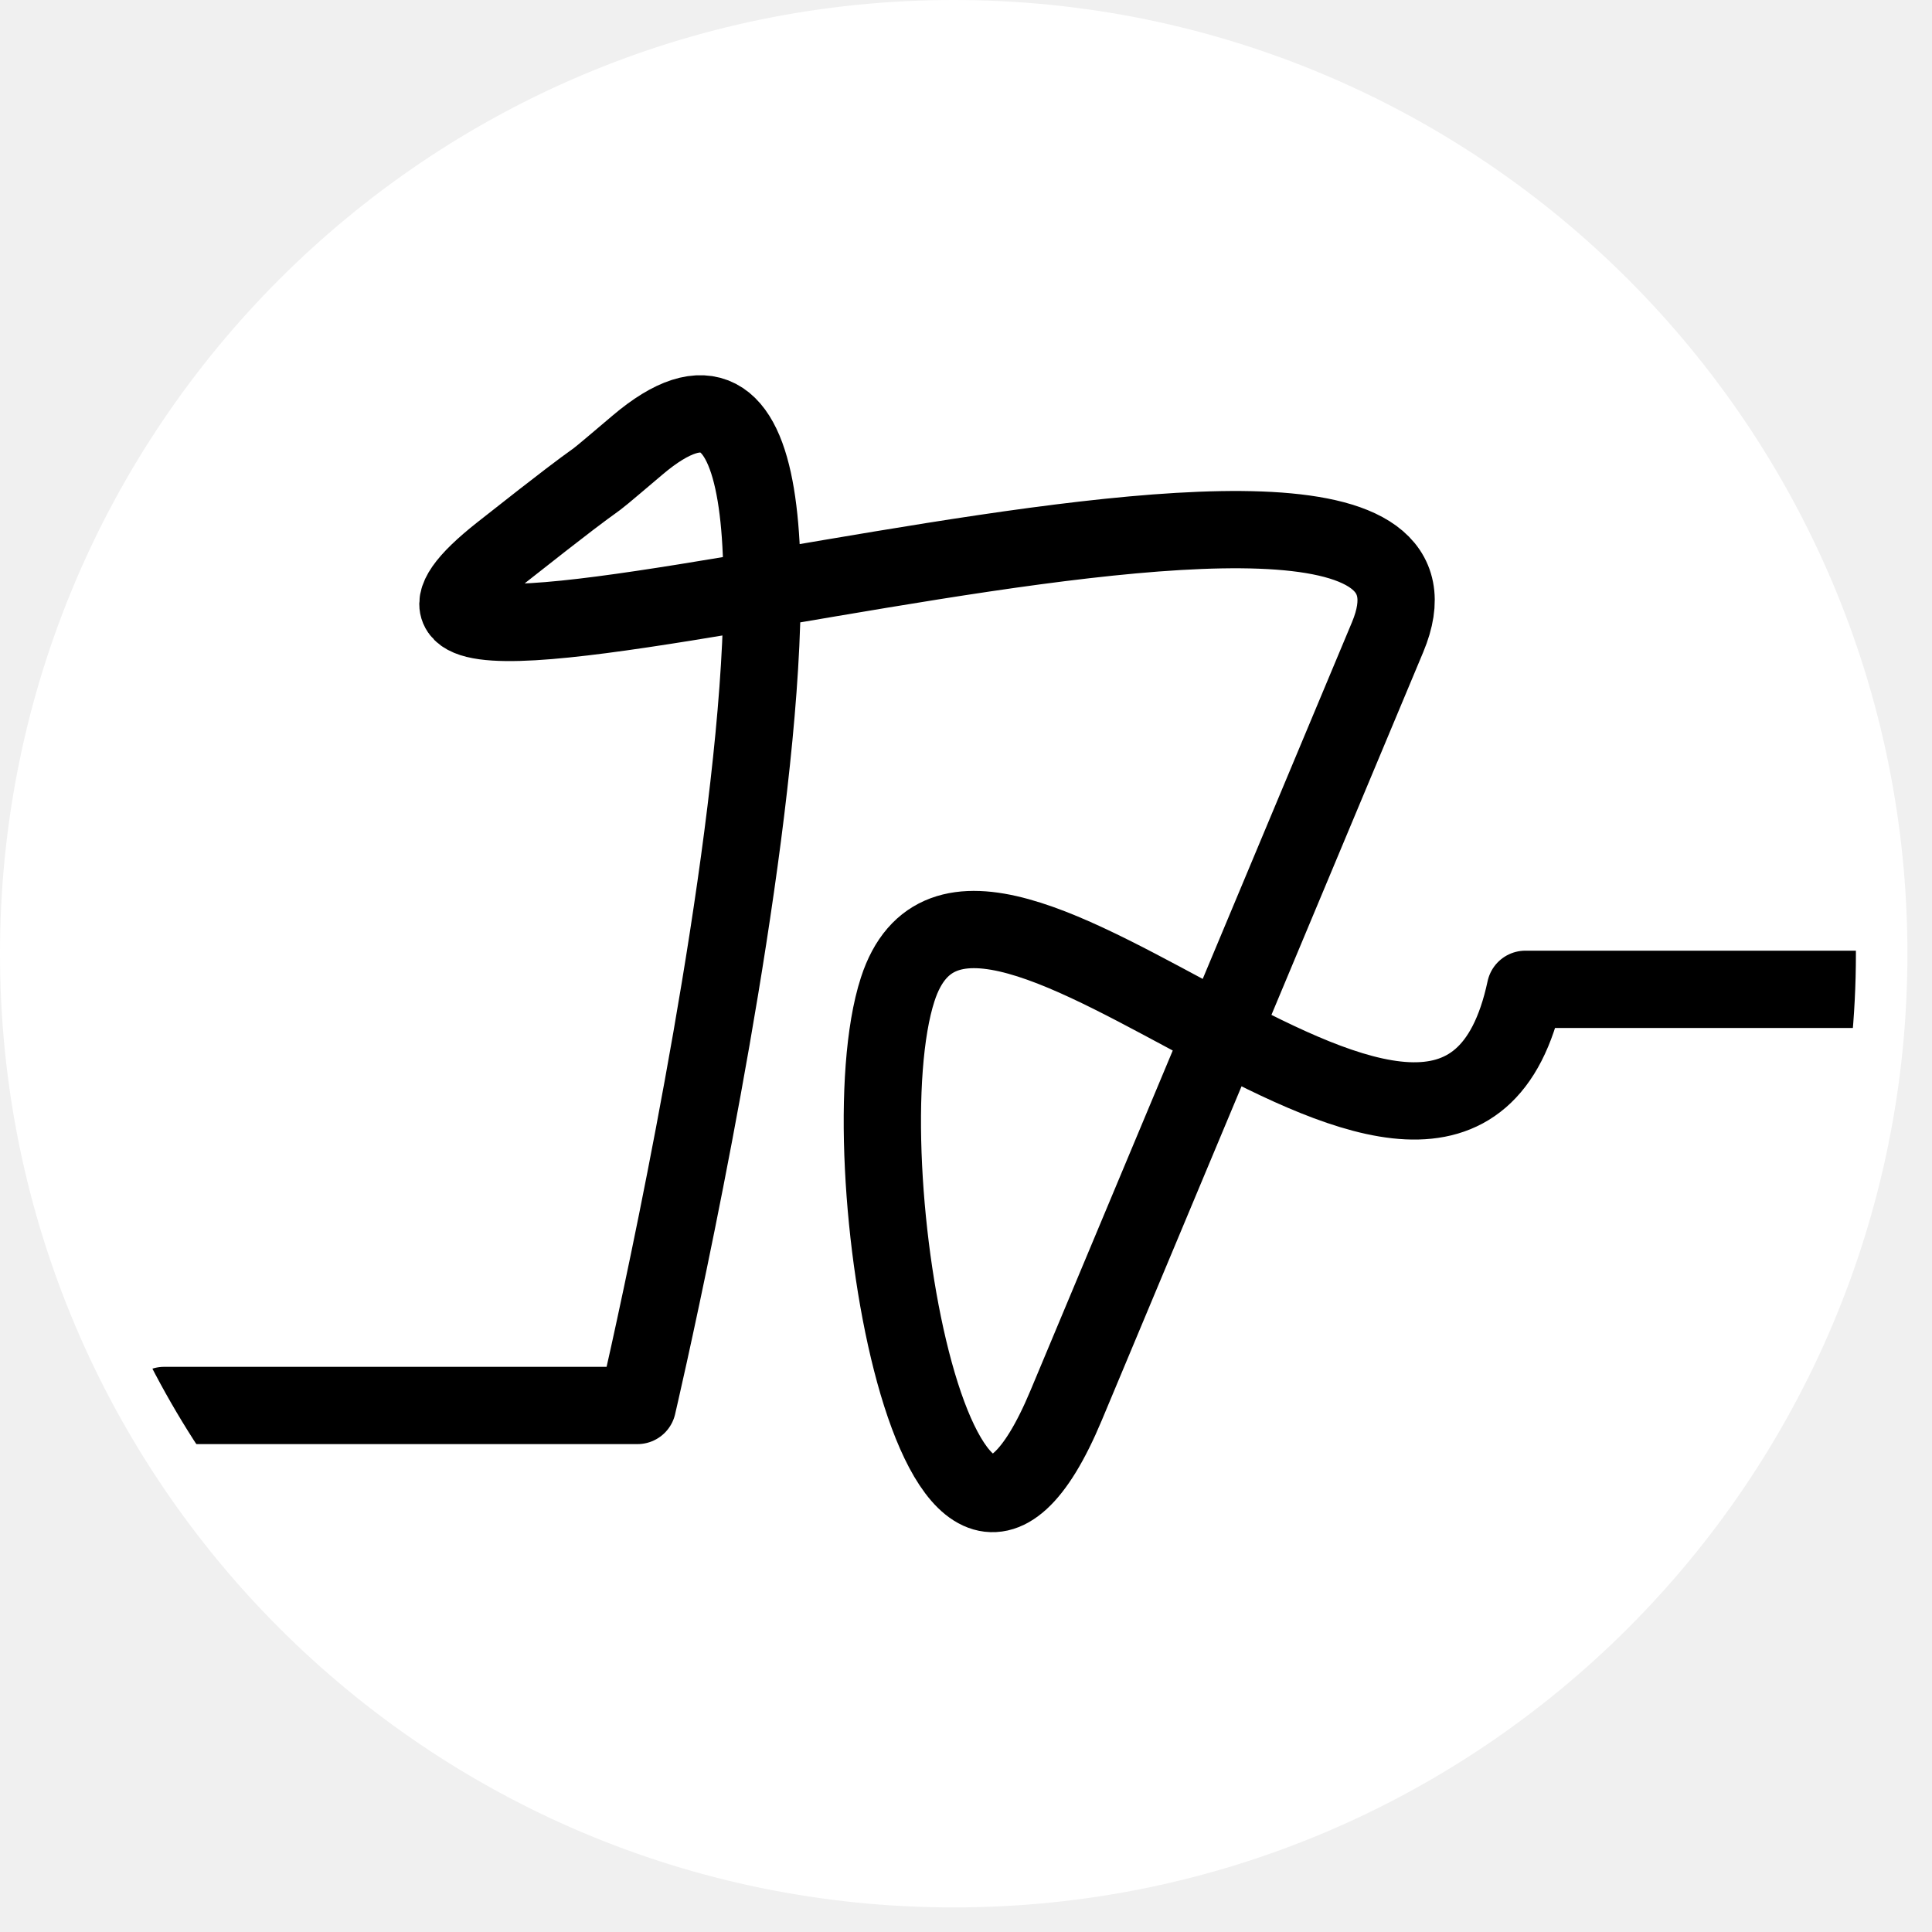
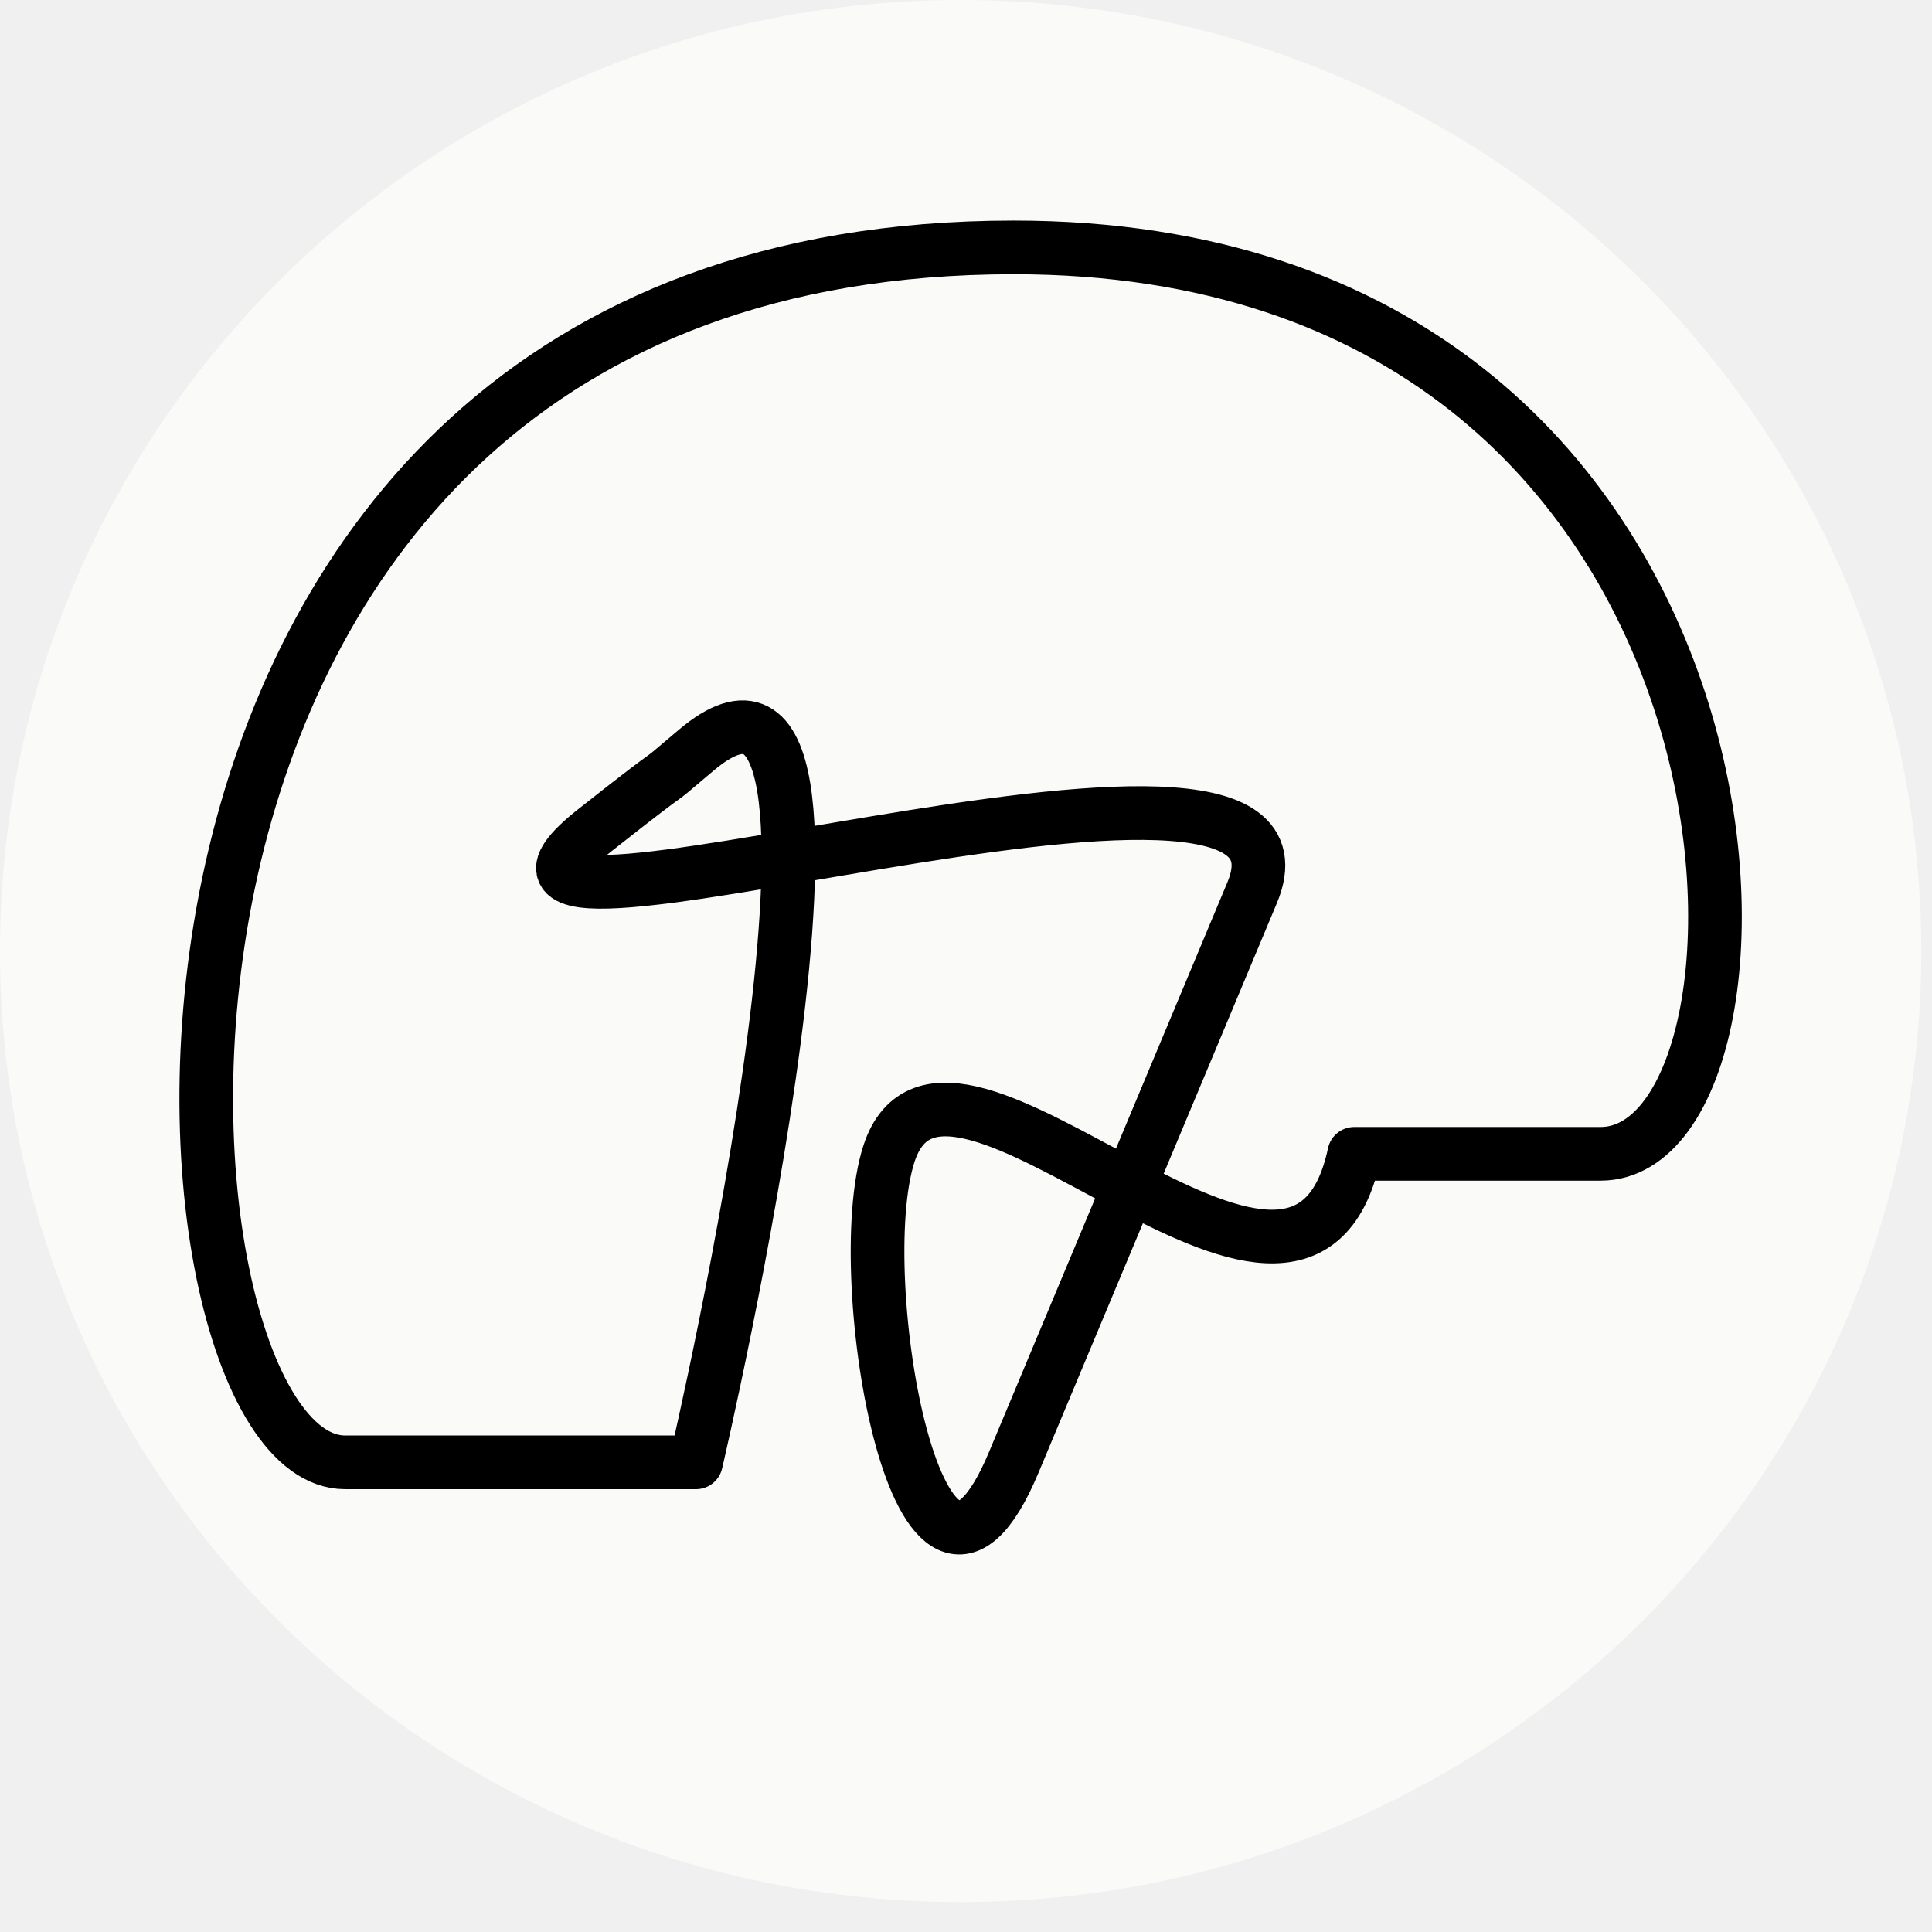
- <svg xmlns="http://www.w3.org/2000/svg" width="75" height="75" viewBox="0 0 75 75" fill="none">
-   <circle cx="37.023" cy="37.023" r="35.054" fill="white" />
-   <path d="M24.746 17.28C28.387 14.192 29.593 17.336 29.585 22.891C41.151 20.93 56.663 18.051 53.866 24.736L47.437 40.099L41.386 54.56C36.512 66.207 32.745 44.888 34.849 38.405C36.394 33.644 41.97 37.228 47.437 40.099L53.866 24.736C56.663 18.051 41.151 20.93 29.585 22.891C20.999 24.347 14.588 25.296 19.461 21.451C24.747 17.28 21.814 19.766 24.746 17.28Z" fill="white" />
-   <path d="M6.371 54.56H24.746C24.746 54.56 35.635 8.044 24.746 17.28C21.814 19.766 24.747 17.28 19.461 21.451C8.025 30.476 58.74 13.089 53.866 24.736C48.992 36.383 46.26 42.913 41.386 54.56C36.512 66.207 32.745 44.888 34.849 38.405C37.875 29.081 56.364 51.768 59.215 38.405H72.111" stroke="black" stroke-width="3" stroke-linecap="round" stroke-linejoin="round" />
-   <circle cx="37.023" cy="37.023" r="36.023" stroke="white" stroke-width="2" />
+ <svg xmlns="http://www.w3.org/2000/svg" width="54" height="54" viewBox="0 0 54 54" fill="none">
+   <ellipse cx="26.85" cy="26.582" rx="26.85" ry="26.582" fill="#FAFAF9" />
+   <path d="M19.453 40.873C19.453 40.873 25.266 16.044 19.453 20.974C17.889 22.301 19.454 20.974 16.633 23.2C10.528 28.018 37.598 18.737 34.997 24.954C32.395 31.17 30.937 34.656 28.335 40.873C25.734 47.089 23.723 35.71 24.846 32.25C26.461 27.273 36.33 39.382 37.852 32.25C37.852 32.25 38.962 32.25 44.735 32.25C50.508 32.25 50.318 6.915 28.335 6.915C1.181 6.915 3.664 40.873 9.646 40.873C15.628 40.873 19.453 40.873 19.453 40.873Z" stroke="black" stroke-width="1.5" stroke-linecap="round" stroke-linejoin="round" />
</svg>
